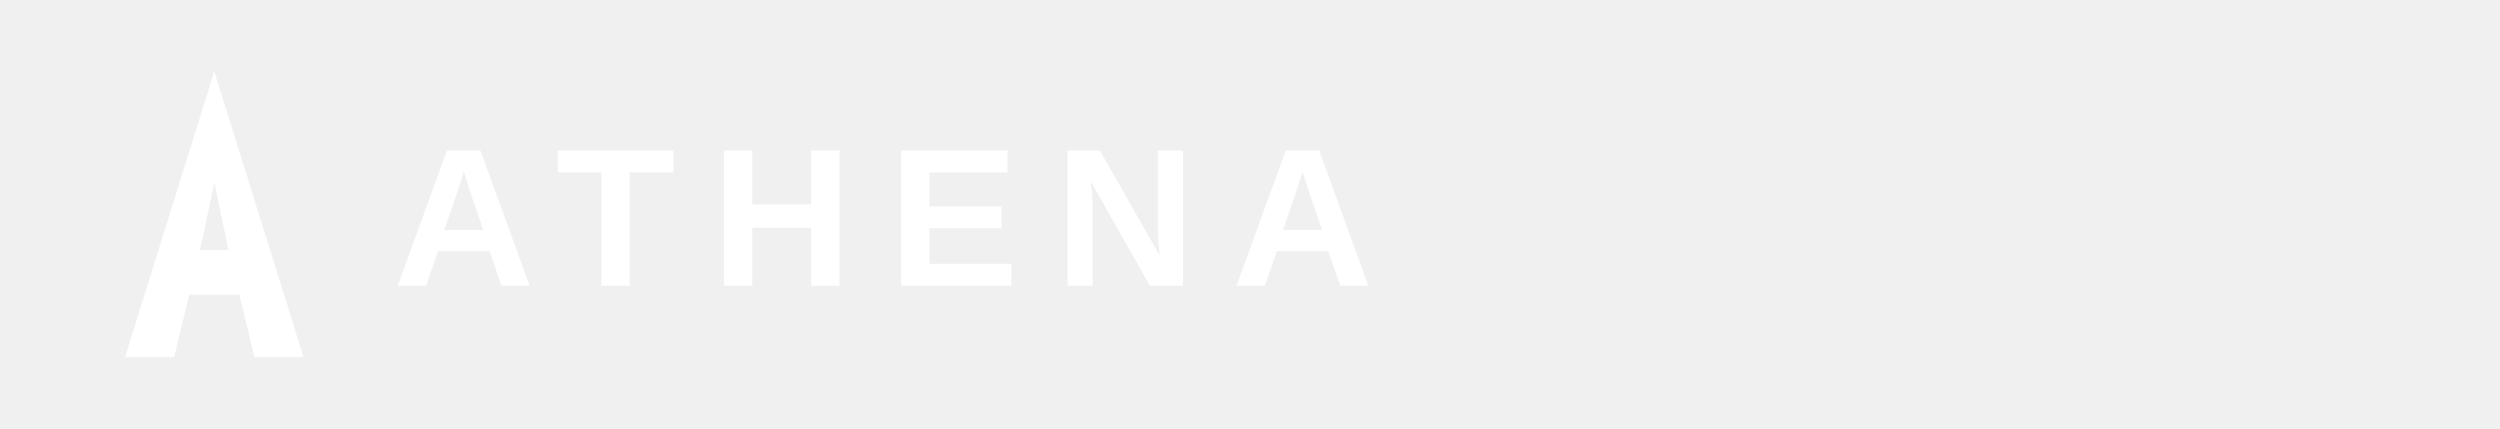
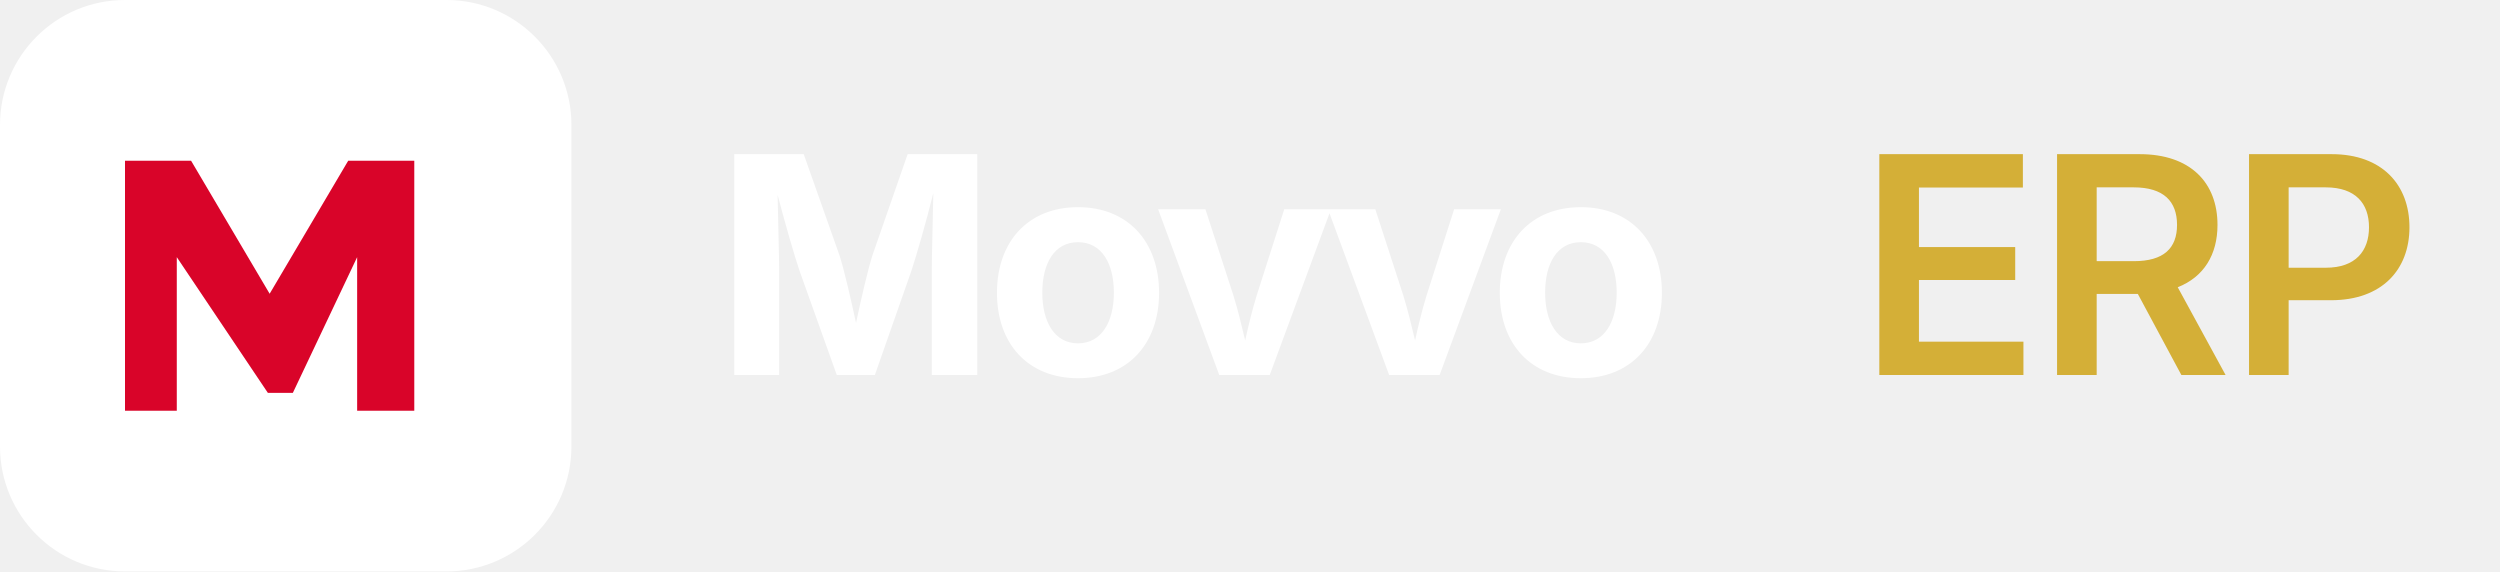
- <svg xmlns="http://www.w3.org/2000/svg" viewBox="0 0 280 48" fill="none" role="img" aria-label="ATHENA">
-   <path d="M14 40 L24 8 L34 40 H28.5 L26.8 33 H21.2 L19.5 40 H14 Z M22.4 28 H25.6 L24 20.5 L22.4 28 Z" fill="#FFFFFF" />
-   <text x="44" y="32" font-family="Manrope, Segoe UI, Arial, sans-serif" font-size="22" font-weight="800" fill="#FFFFFF" letter-spacing="0.18em">ATHENA</text>
+ <svg xmlns="http://www.w3.org/2000/svg" viewBox="0 0 280 64" fill="none" role="img" aria-label="Movvo ERP">
+   <rect x="0" y="0" width="64" height="64" rx="14" fill="#FFFFFF" />
+   <path d="M14 46V18h7.4l8.8 14.9L39 18h7.4v28h-6.4V28.8L32.8 44h-2.8L19.8 28.8V46H14z" fill="#D90429" />
+   <text x="80" y="42" font-family="Sora, Inter, Arial, sans-serif" font-size="34" font-weight="700" fill="#FFFFFF" letter-spacing="-0.04em">Movvo</text>
+   <text x="208" y="42" font-family="Sora, Inter, Arial, sans-serif" font-size="34" font-weight="600" fill="#D4AF37" letter-spacing="-0.02em">ERP</text>
</svg>
